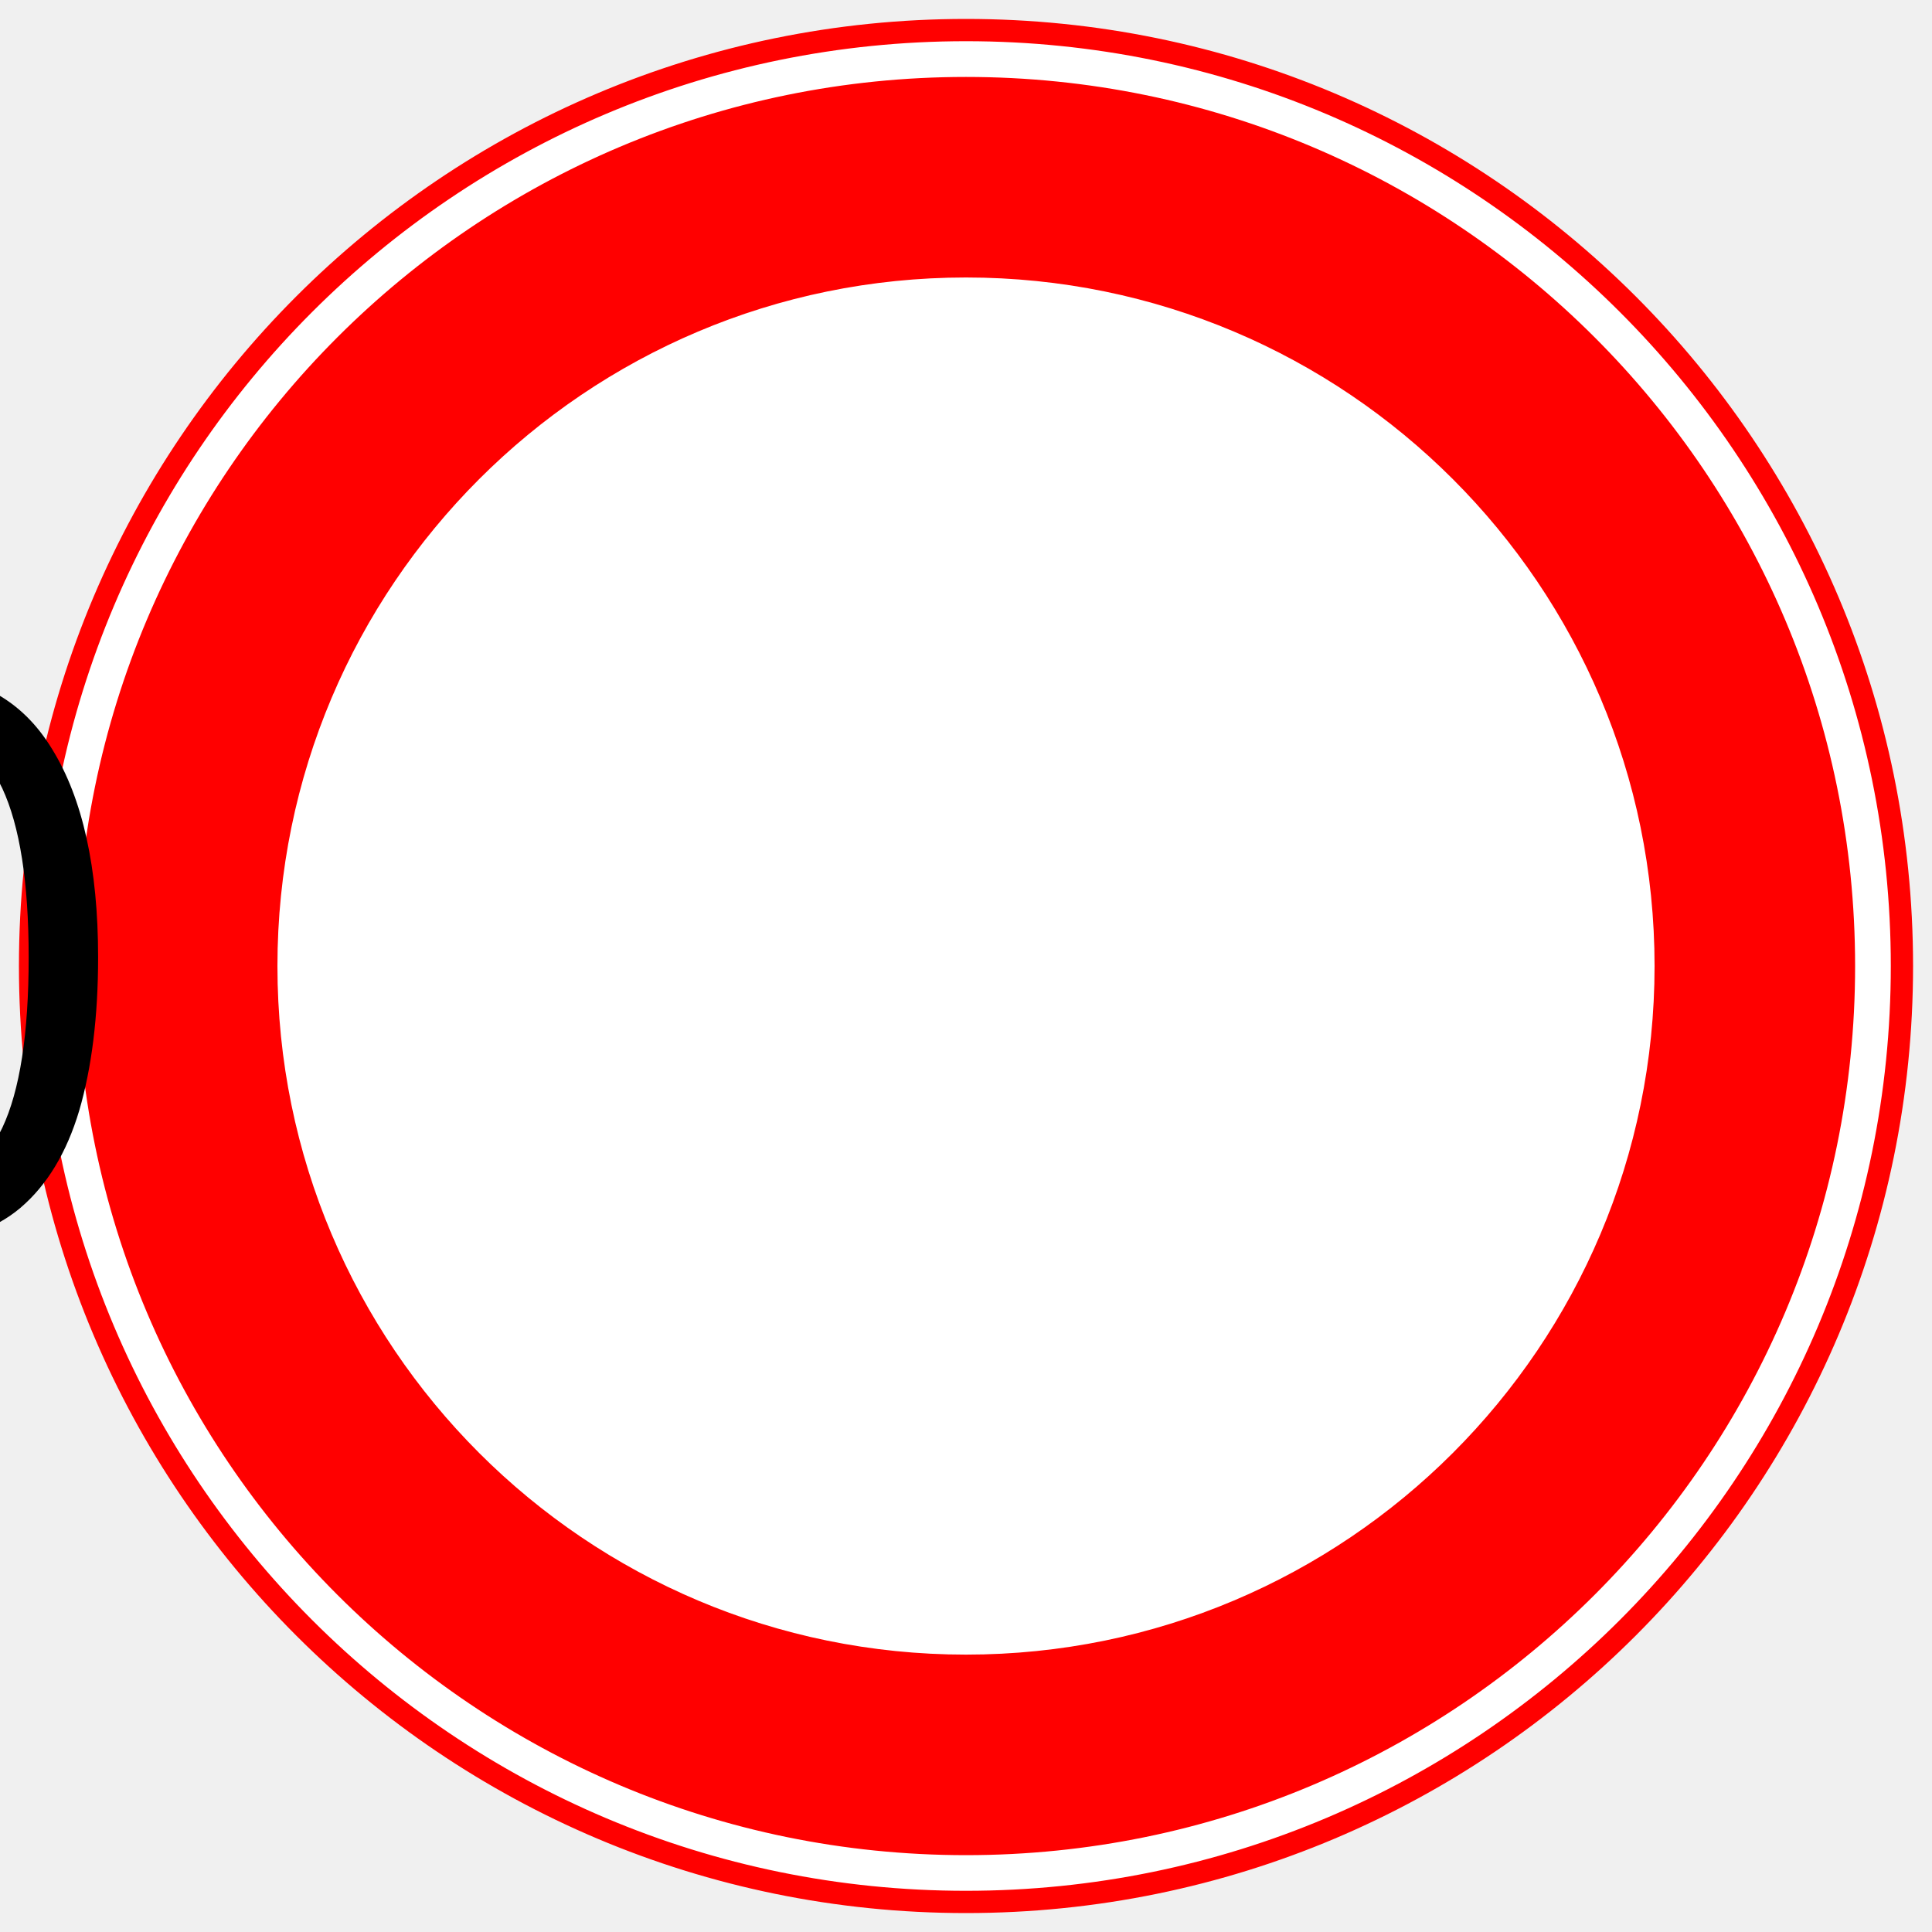
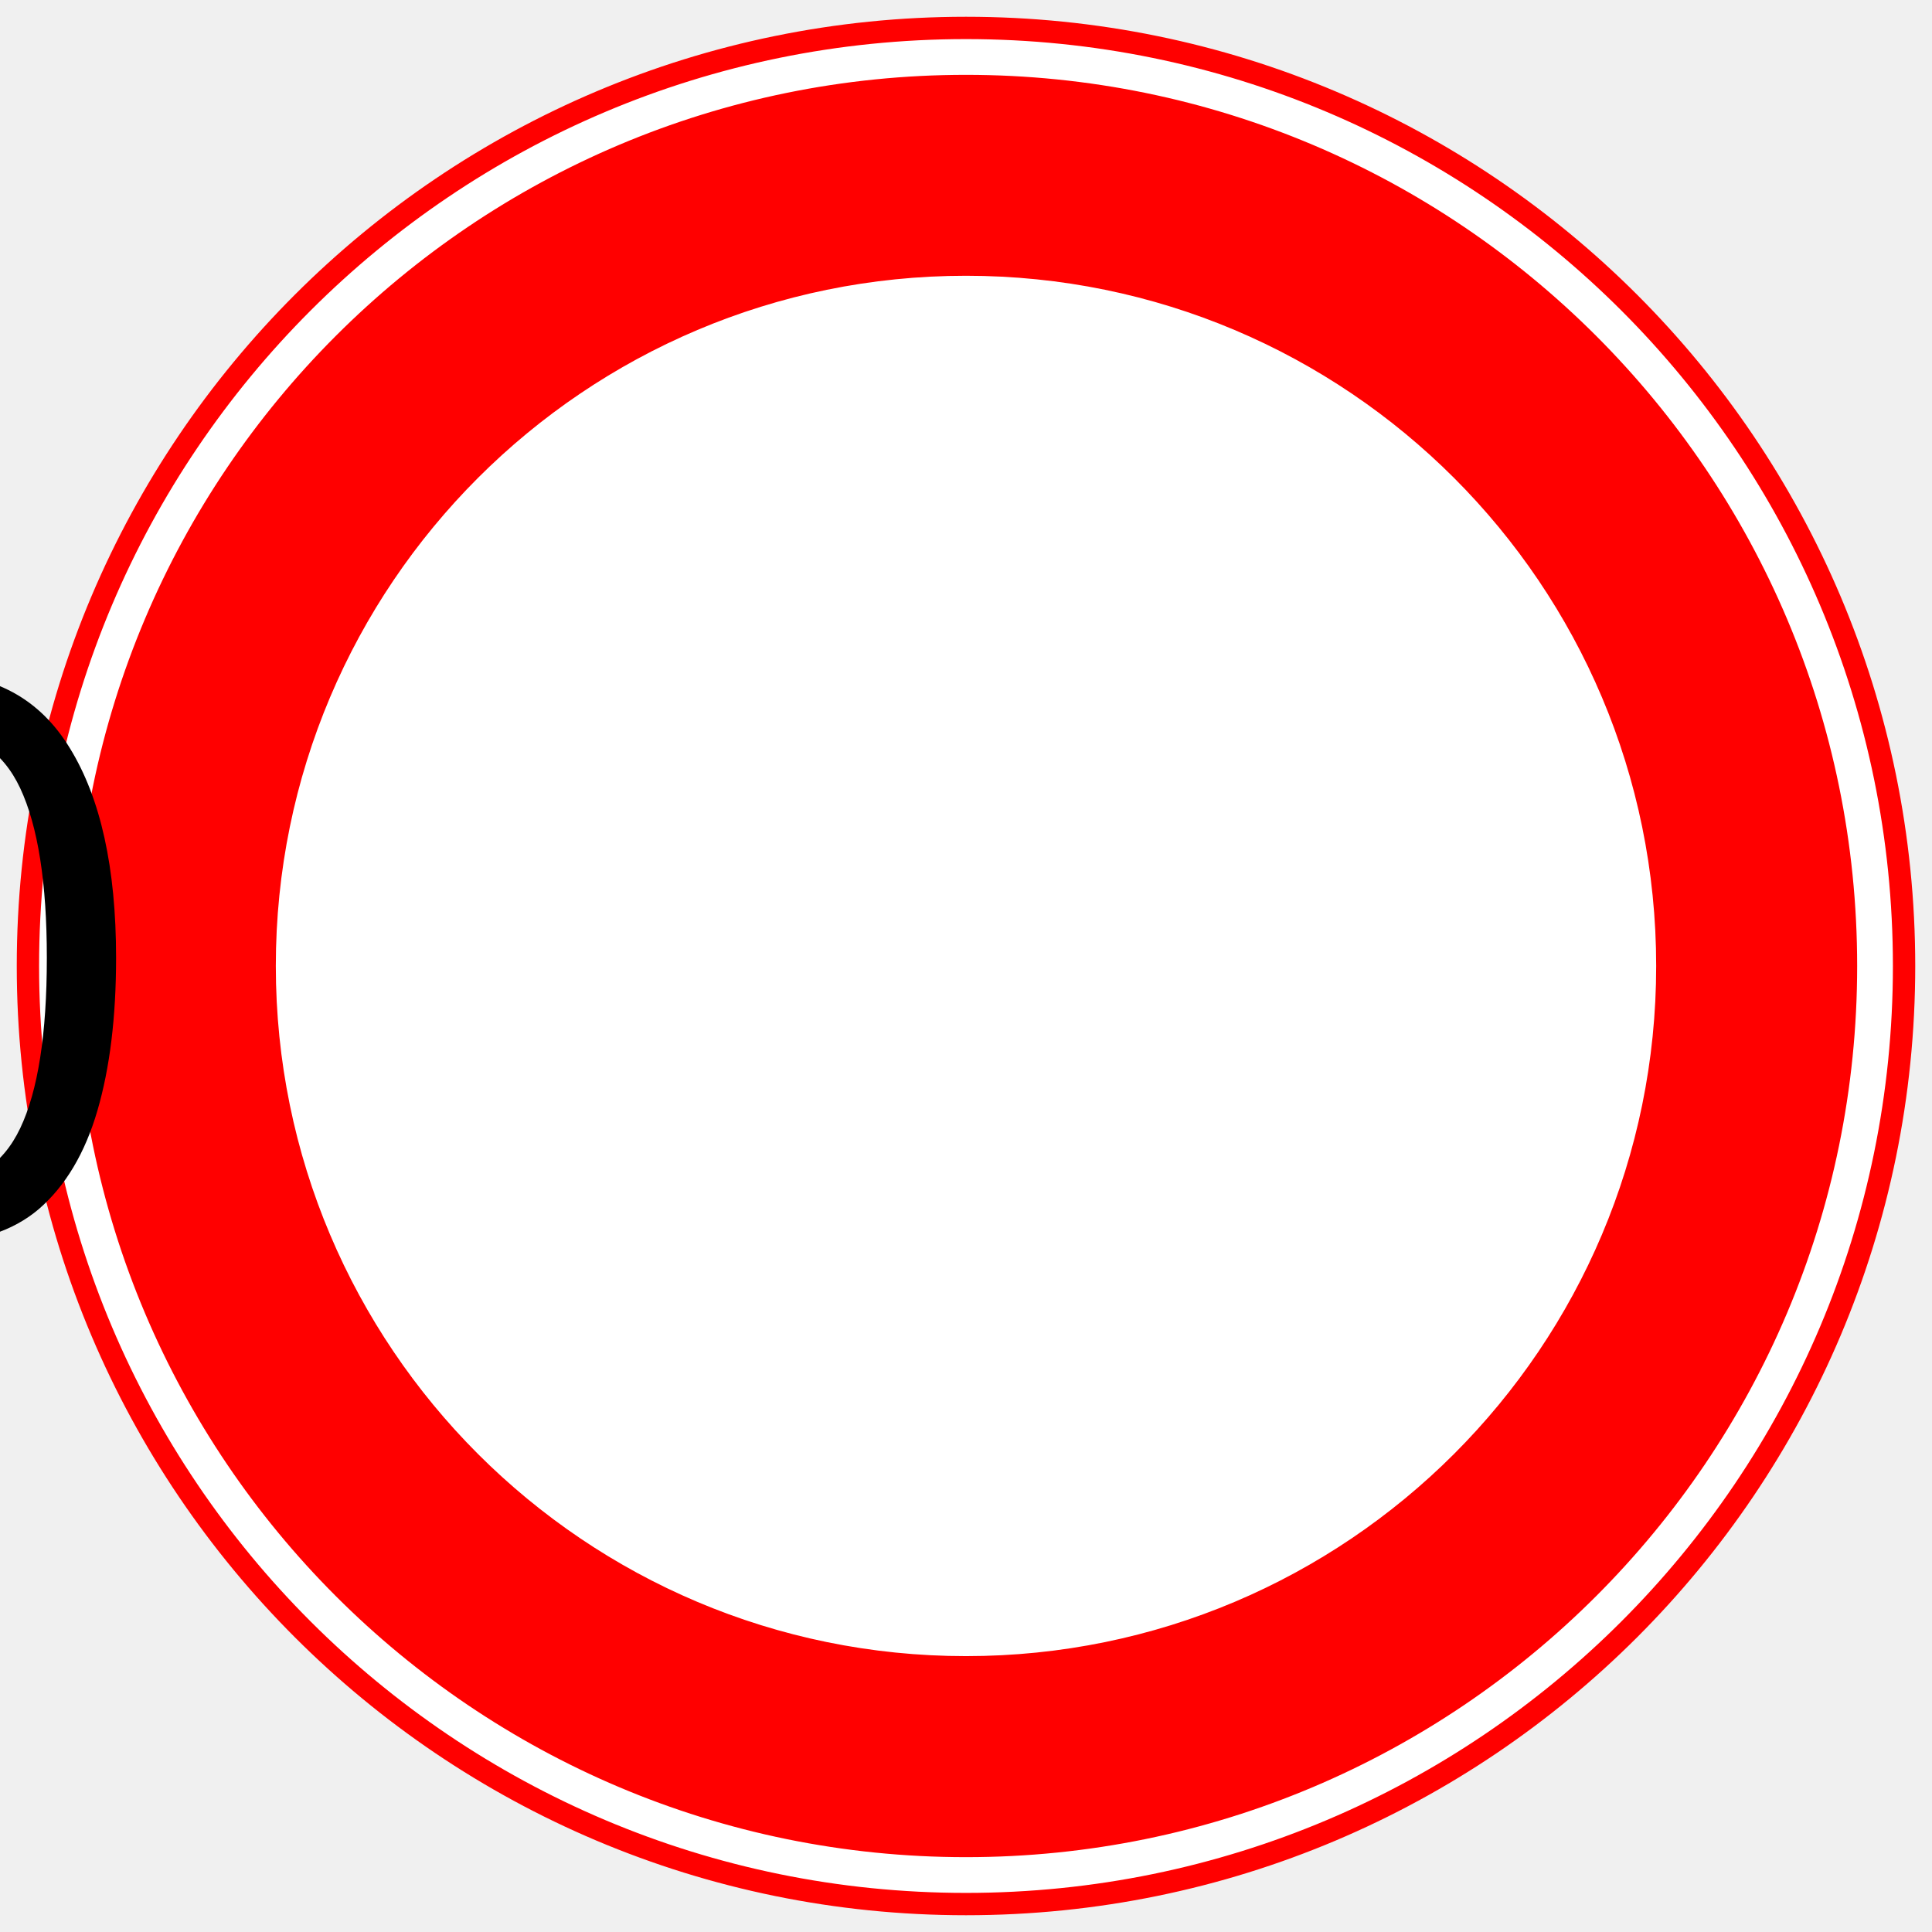
- <svg xmlns="http://www.w3.org/2000/svg" viewBox="0 0 40 40" version="1.1" x="0px" y="0px" id="svg16" width="40" height="40">
+ <svg xmlns="http://www.w3.org/2000/svg" viewBox="0 0 34 34" version="1.1" x="0px" y="0px" id="svg16" width="34" height="34">
  <defs id="defs20" />
-   <g id="g10" style="fill:none;fill-rule:evenodd;stroke:none;stroke-width:1" transform="translate(0,-85)">
-     <circle style="fill:#ffffff;fill-rule:evenodd;stroke:#ffffff;stroke-width:1" id="path132" cx="20" cy="105" r="18.96" />
-     <path d="m 20,124.608 c -10.829,0 -19.608,-8.779 -19.608,-19.608 0,-10.829 8.779,-19.608 19.608,-19.608 10.829,0 19.608,8.779 19.608,19.608 0,10.829 -8.779,19.608 -19.608,19.608 z m 0,-0.461 c 10.574,0 19.147,-8.572 19.147,-19.147 0,-10.574 -8.572,-19.147 -19.147,-19.147 -10.574,0 -19.147,8.572 -19.147,19.147 0,10.574 8.572,19.147 19.147,19.147 z m 0,-4.89 c 7.873,0 14.256,-6.383 14.256,-14.256 0,-7.873 -6.383,-14.256 -14.256,-14.256 -7.873,0 -14.256,6.383 -14.256,14.256 0,7.873 6.383,14.256 14.256,14.256 z m 0,4.152 c -10.167,0 -18.408,-8.242 -18.408,-18.408 0,-10.167 8.242,-18.408 18.408,-18.408 10.167,0 18.408,8.242 18.408,18.408 0,10.167 -8.242,18.408 -18.408,18.408 z" id="path8" style="fill:#ff0000;fill-rule:nonzero;stroke-width:0.467" />
-     <text xml:space="preserve" style="font-style:normal;font-weight:normal;font-size:40px;line-height:1.25;font-family:sans-serif;letter-spacing:0px;word-spacing:0px;fill:#000000;fill-opacity:1;stroke:none" x="19.656" y="110.552" id="text26">
-       <tspan id="tspan24" x="19.656" y="110.552" style="font-style:normal;font-variant:normal;font-weight:normal;font-stretch:normal;font-size:16px;font-family:Ubuntu;-inkscape-font-specification:Ubuntu;text-align:center;text-anchor:middle">40</tspan>
+   <g id="g10" style="fill:none;fill-rule:evenodd;stroke:none;stroke-width:1" transform="translate(0,-91)">
+     <circle style="fill:#ffffff;fill-rule:evenodd;stroke:#ffffff;stroke-width:0.852" id="path132" cx="17" cy="108" r="16.154" />
+     <path d="m 17,124.705 c -9.226,0 -16.705,-7.479 -16.705,-16.705 0,-9.226 7.479,-16.705 16.705,-16.705 9.226,0 16.705,7.479 16.705,16.705 0,9.226 -7.479,16.705 -16.705,16.705 z m 0,-0.393 c 9.009,0 16.312,-7.303 16.312,-16.312 0,-9.009 -7.303,-16.312 -16.312,-16.312 -9.009,0 -16.312,7.303 -16.312,16.312 0,9.009 7.303,16.312 16.312,16.312 z m 0,-4.167 c 6.708,0 12.146,-5.438 12.146,-12.146 0,-6.708 -5.438,-12.146 -12.146,-12.146 -6.708,0 -12.146,5.438 -12.146,12.146 0,6.708 5.438,12.146 12.146,12.146 z m 0,3.538 c -8.662,0 -15.683,-7.022 -15.683,-15.683 0,-8.662 7.022,-15.683 15.683,-15.683 8.662,0 15.683,7.022 15.683,15.683 0,8.662 -7.022,15.683 -15.683,15.683 z" id="path8" style="fill:#ff0000;fill-rule:nonzero;stroke-width:0.398" />
+     <text xml:space="preserve" style="font-style:normal;font-weight:normal;font-size:34.079px;line-height:1.25;font-family:sans-serif;letter-spacing:0px;word-spacing:0px;fill:#000000;fill-opacity:1;stroke:none;stroke-width:0.852" x="17.068" y="112.73" id="text26">
+       <tspan id="tspan24" x="17.068" y="112.73" style="font-style:normal;font-variant:normal;font-weight:normal;font-stretch:normal;font-size:13.631px;font-family:Ubuntu;-inkscape-font-specification:Ubuntu;text-align:center;text-anchor:middle;stroke-width:0.852">40</tspan>
    </text>
  </g>
</svg>
